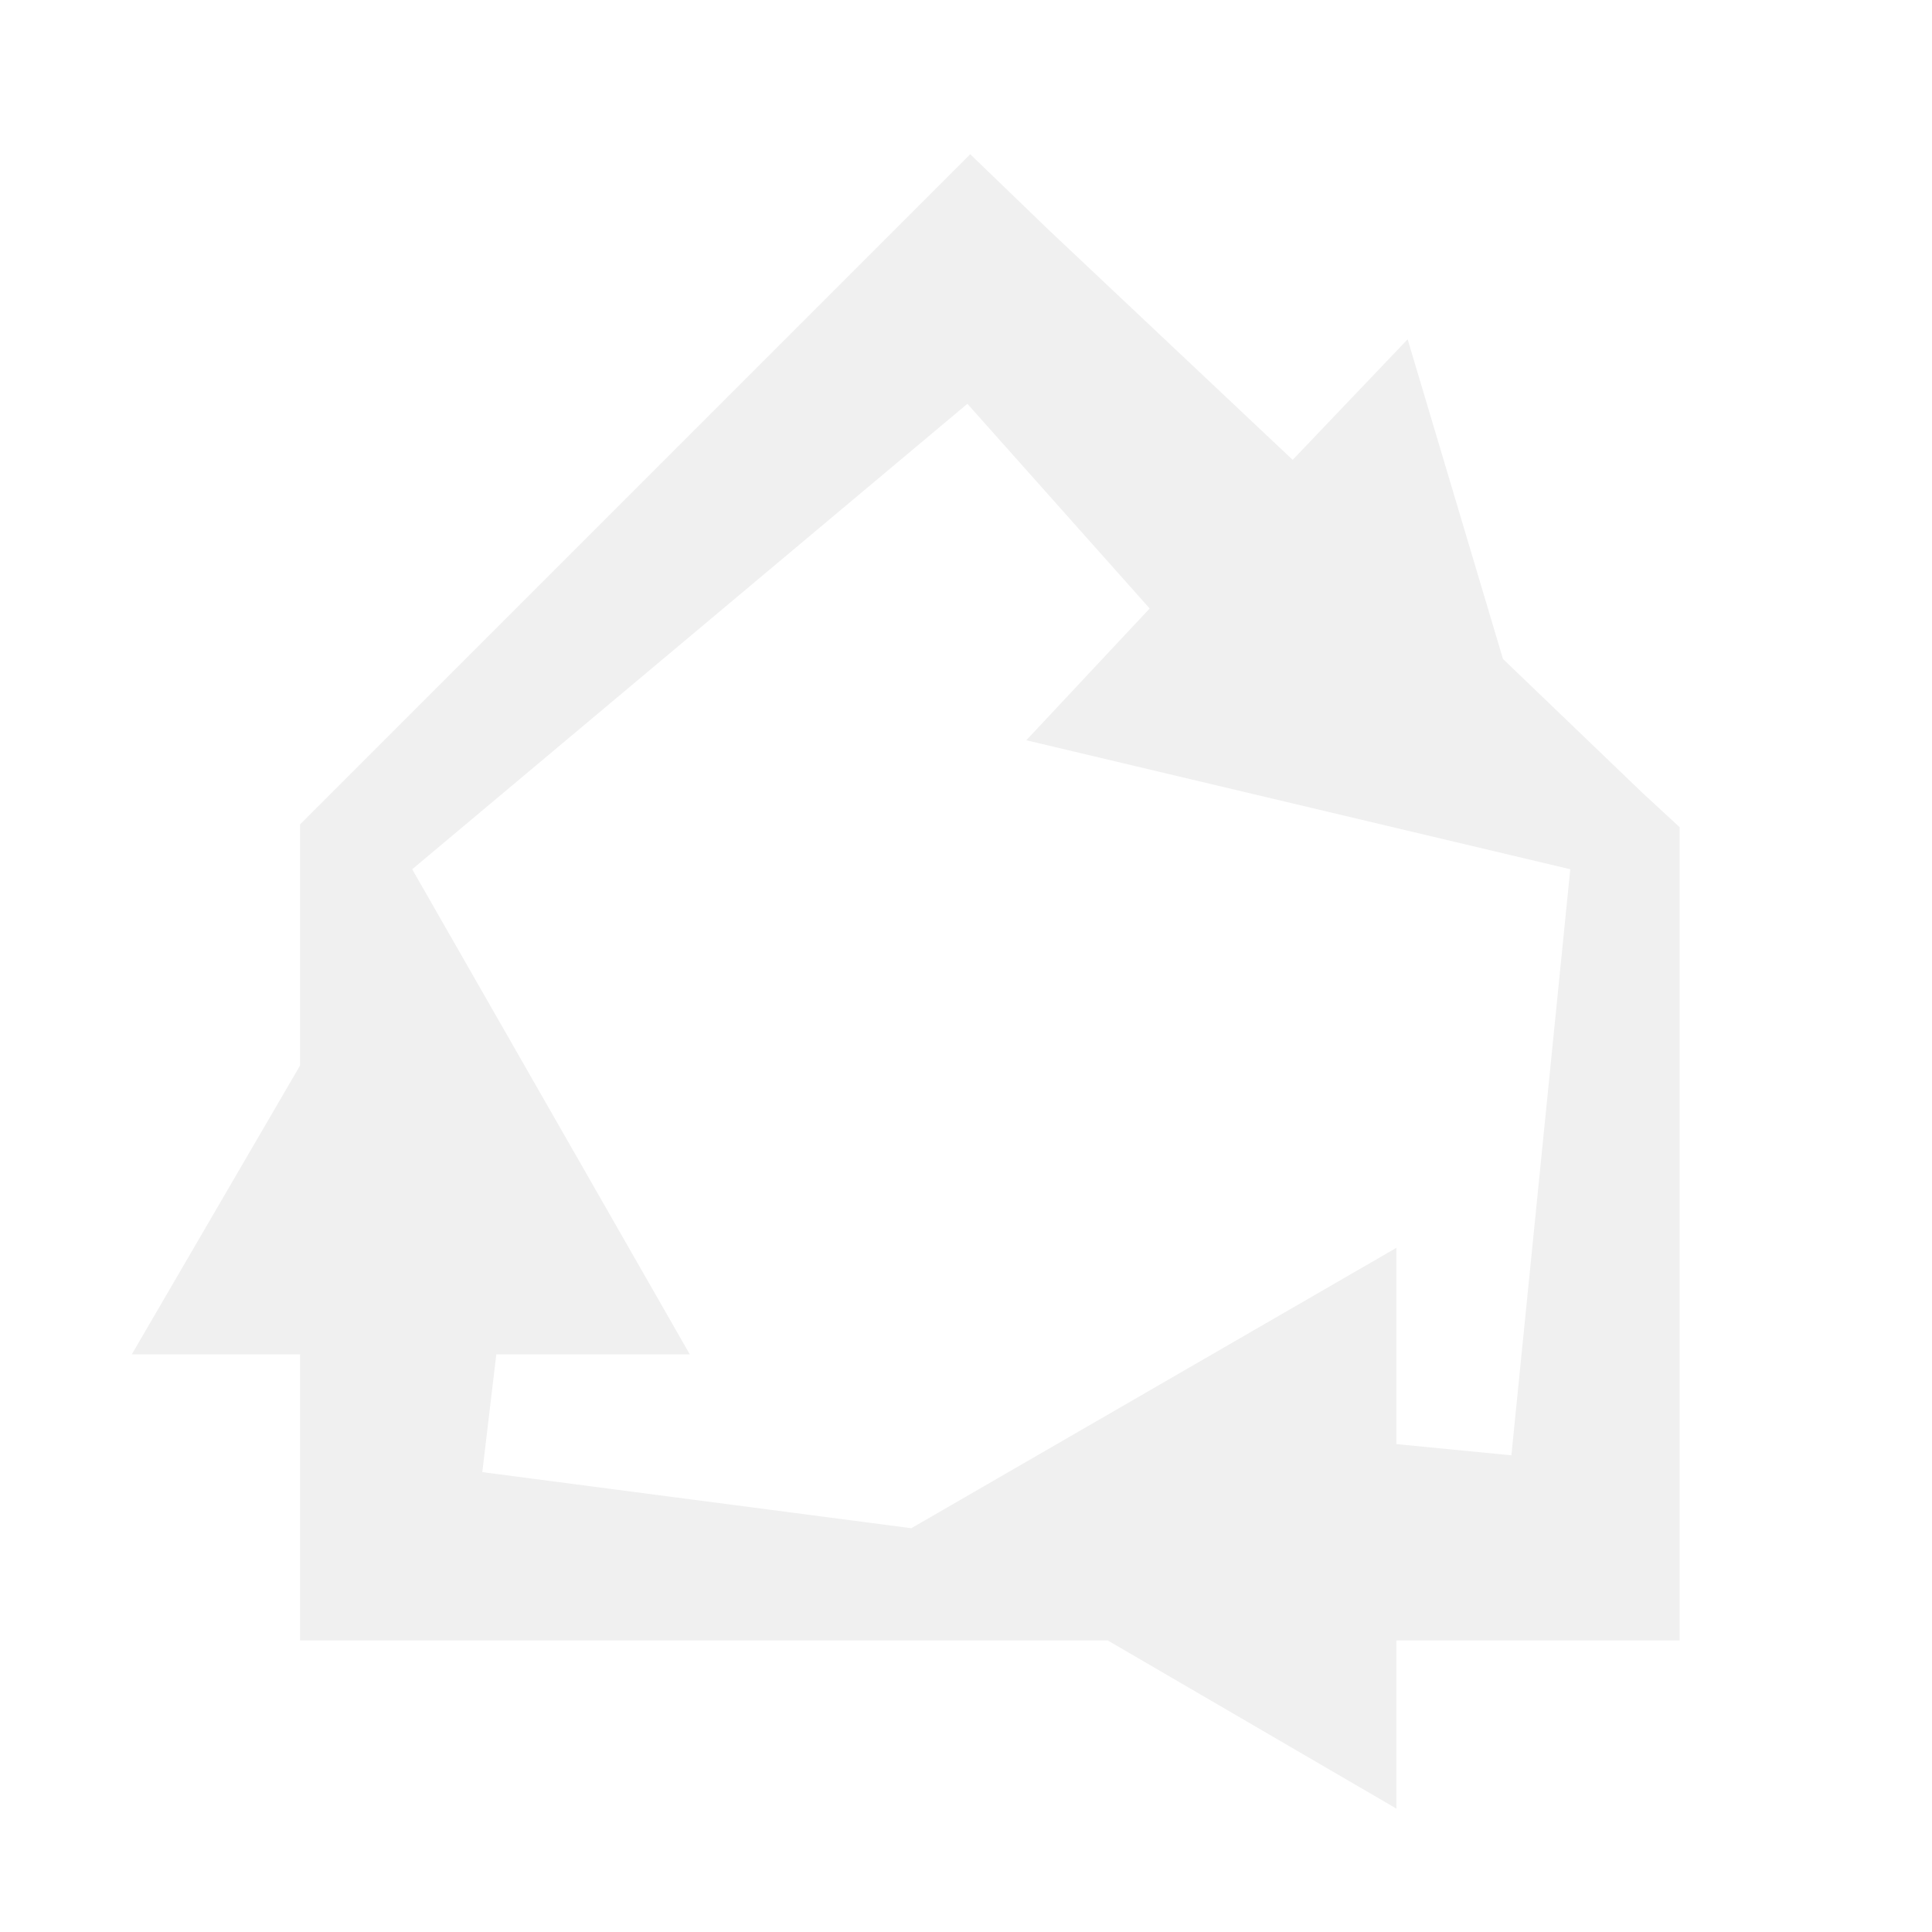
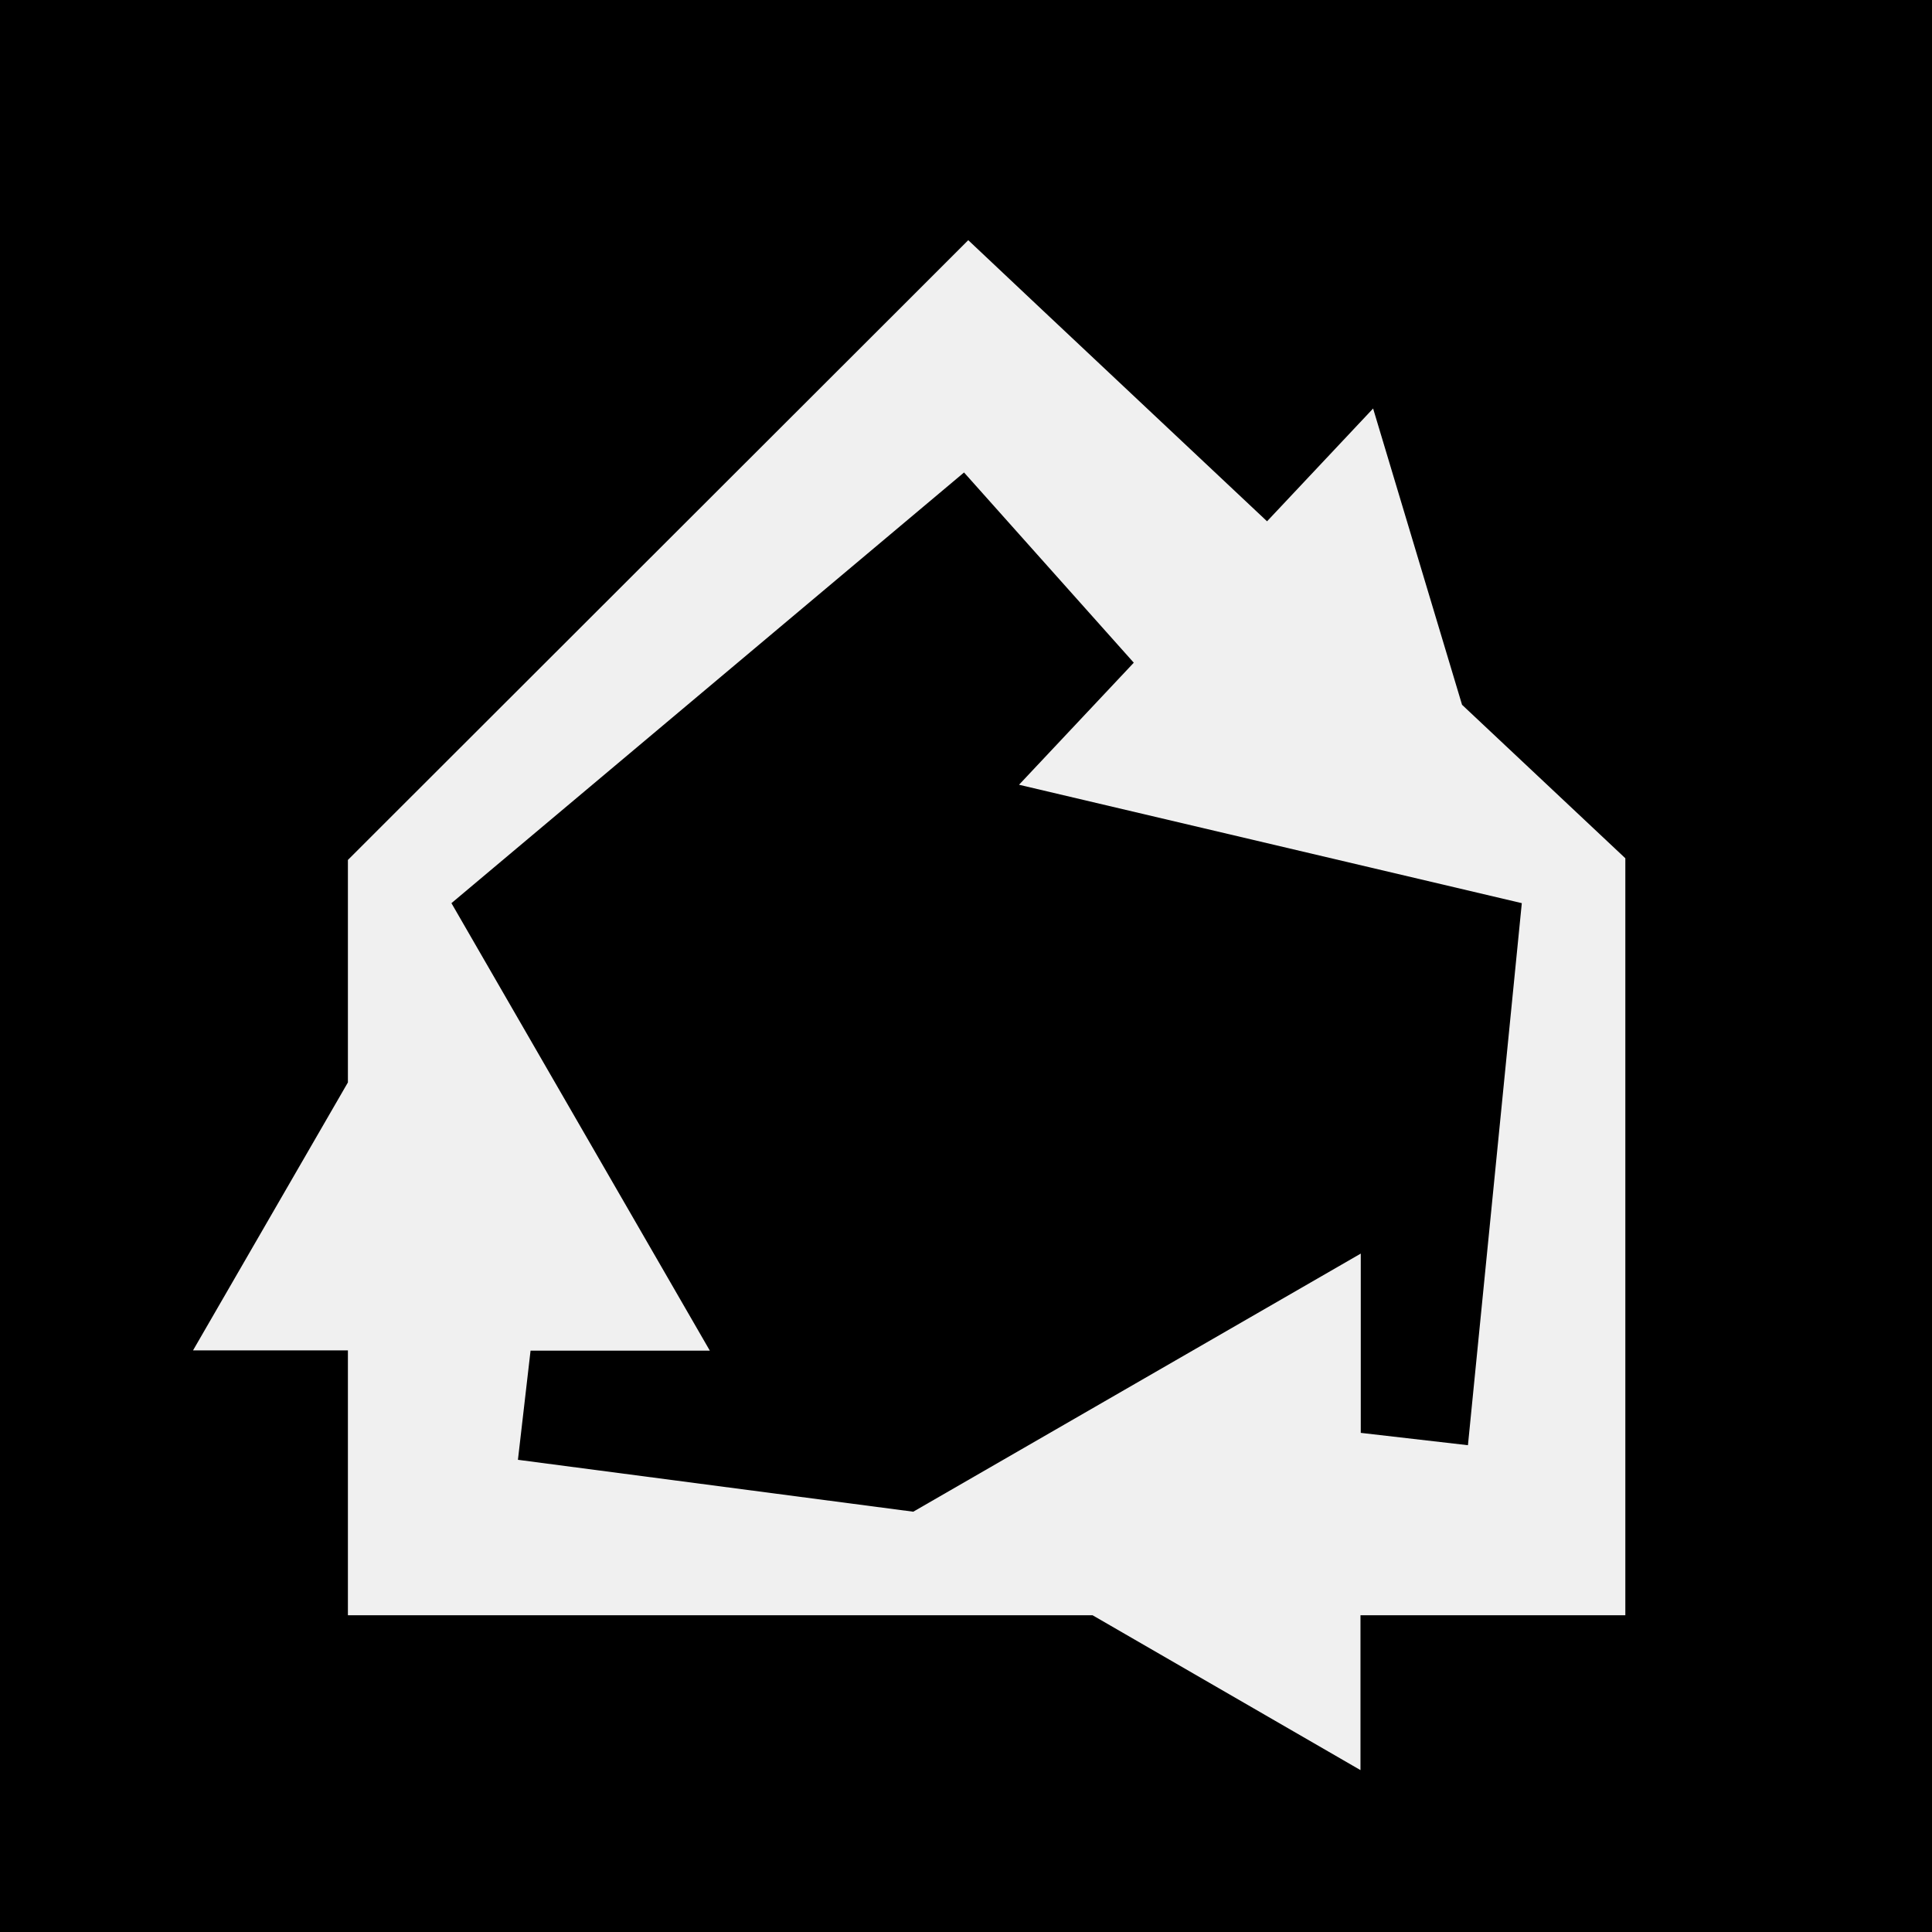
- <svg xmlns="http://www.w3.org/2000/svg" id="Layer_2" version="1.1" viewBox="0 0 68.9 68.9">
-   <defs>
-     <style>
-       .st0 {
-         fill: #fff;
-       }
-     </style>
-   </defs>
-   <polygon class="st0" points="41 21.7 34.5 14.4 14.7 31 24.6 48.3 17.7 48.3 17.2 52.5 17.2 52.5 32.5 54.5 49.8 44.5 49.8 51.5 53.9 51.9 56 31 36.6 26.4 41 21.7" />
-   <path class="st0" d="M0,0v68.9h68.9V0H0ZM60,58.5h-10.2v6l-10.3-6H10.7v-10.2h-6l6-10.3v-8.6l1.2-1.2L31.9,8.2l2.7-2.7,2.8,2.7,8.7,8.2,4.1-4.3,3.4,11.4,5,4.8h0s1.3,1.2,1.3,1.2v29.2Z" />
+ <svg xmlns="http://www.w3.org/2000/svg" id="Layer_2" data-name="Layer 2" viewBox="0 0 68.86 68.86">
+   <g id="Layer_1-2" data-name="Layer 1">
+     <g>
+       <polygon class="cls-1" points="40.41 23.62 34.36 16.84 16.09 32.19 25.3 48.14 18.91 48.14 18.46 52.03 32.55 53.88 48.5 44.68 48.5 51.07 52.32 51.51 54.24 32.19 54.24 32.19 36.32 27.97 40.41 23.62" />
+       <path class="cls-1" d="M0,0v68.86h68.86V0H0ZM57.93,32.19v25.38h-9.44v5.52l-9.55-5.52H12.4v-9.44h-5.52l5.52-9.55v-7.93l1.08-1.08L31.98,11.09l2.53-2.53,2.61,2.46,8.04,7.56,3.78-4.02,3.17,10.56,4.66,4.38,1.16,1.09v1.6Z" />
+     </g>
+   </g>
</svg>
